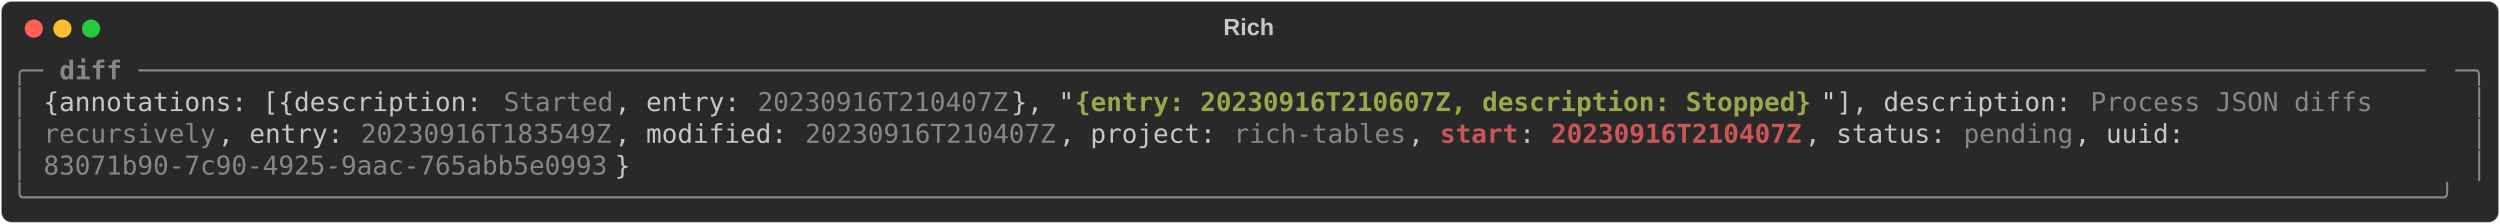
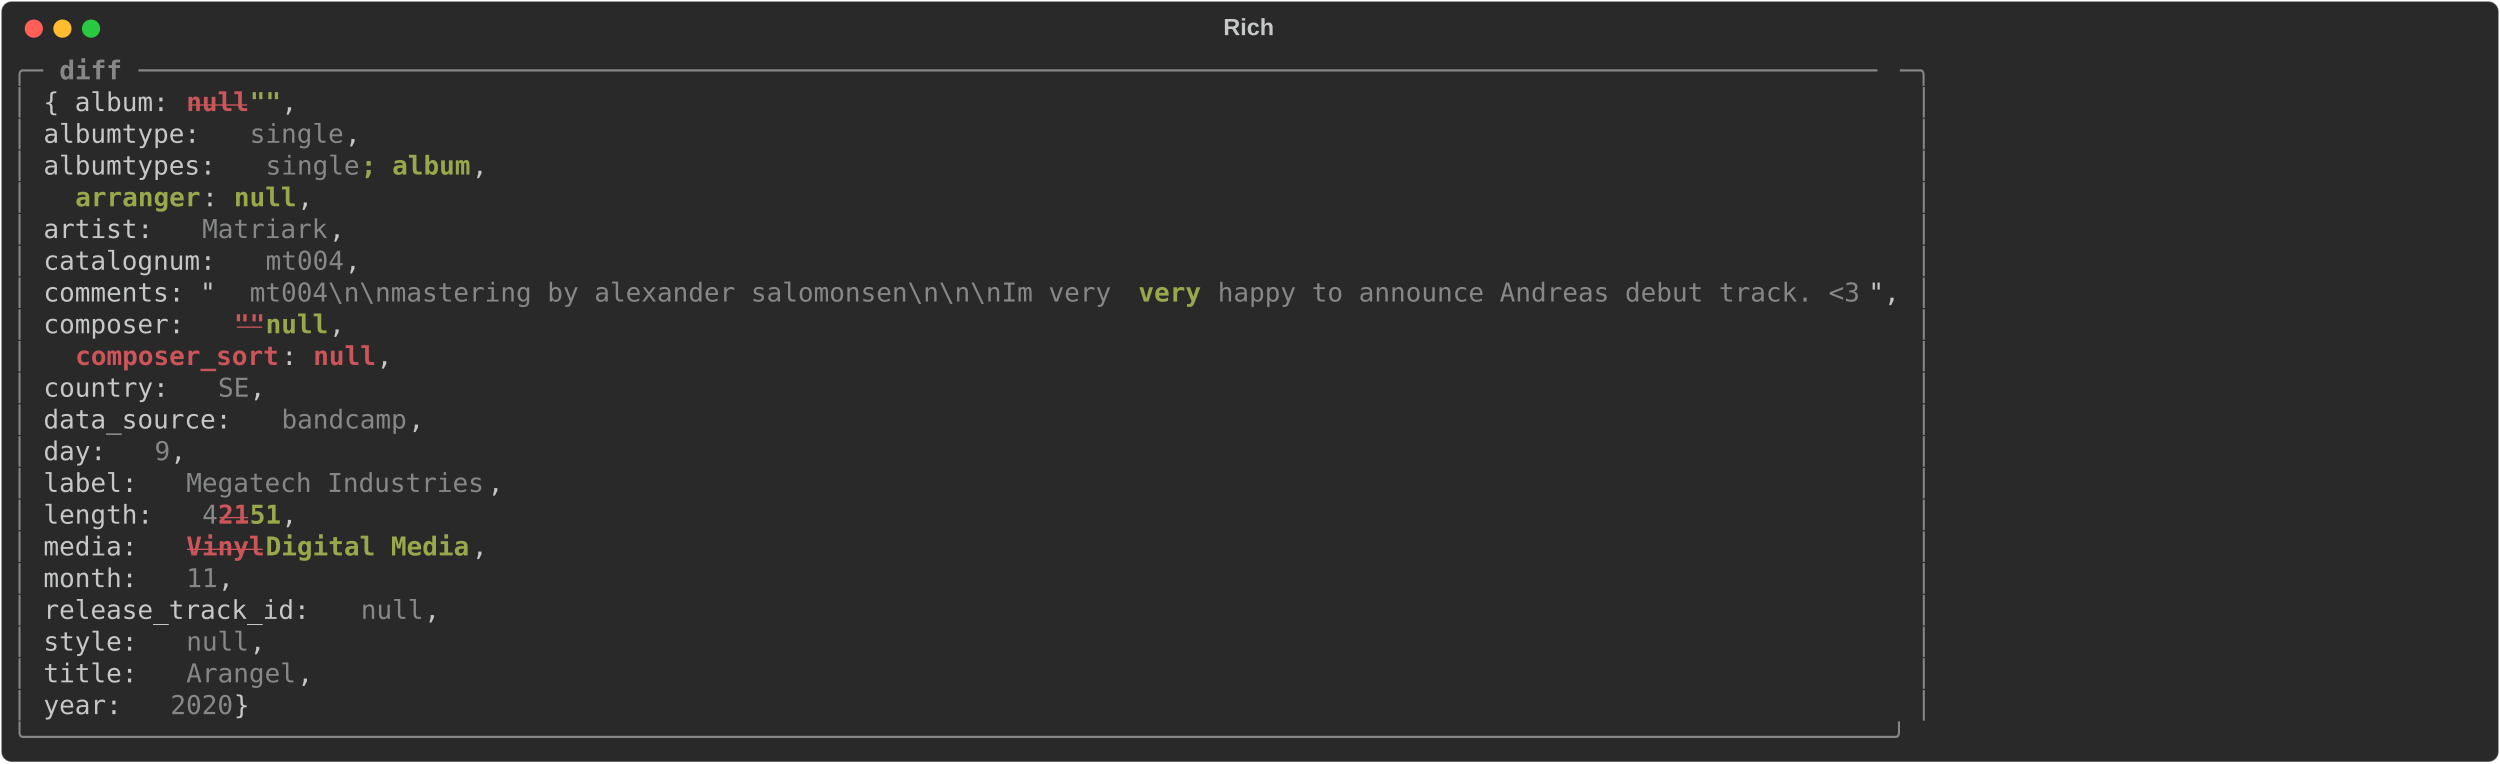
- <svg xmlns="http://www.w3.org/2000/svg" class="rich-terminal" viewBox="0 0 1922 172.0">
+ <svg xmlns="http://www.w3.org/2000/svg" class="rich-terminal" viewBox="0 0 1922 586.8">
  <style>

    @font-face {
        font-family: "Fira Code";
        src: local("FiraCode-Regular"),
                url("https://cdnjs.cloudflare.com/ajax/libs/firacode/6.2.0/woff2/FiraCode-Regular.woff2") format("woff2"),
                url("https://cdnjs.cloudflare.com/ajax/libs/firacode/6.2.0/woff/FiraCode-Regular.woff") format("woff");
        font-style: normal;
        font-weight: 400;
    }
    @font-face {
        font-family: "Fira Code";
        src: local("FiraCode-Bold"),
                url("https://cdnjs.cloudflare.com/ajax/libs/firacode/6.2.0/woff2/FiraCode-Bold.woff2") format("woff2"),
                url("https://cdnjs.cloudflare.com/ajax/libs/firacode/6.2.0/woff/FiraCode-Bold.woff") format("woff");
        font-style: bold;
        font-weight: 700;
    }

-     .terminal-67145685-matrix {
+     .terminal-579758098-matrix {
        font-family: Fira Code, monospace;
        font-size: 20px;
        line-height: 24.4px;
        font-variant-east-asian: full-width;
    }

-     .terminal-67145685-title {
+     .terminal-579758098-title {
        font-size: 18px;
        font-weight: bold;
        font-family: arial;
    }

-     .terminal-67145685-r1 { fill: #868887 }
- .terminal-67145685-r2 { fill: #868887;font-weight: bold }
- .terminal-67145685-r3 { fill: #c5c8c6 }
- .terminal-67145685-r4 { fill: #98a84b;font-weight: bold }
- .terminal-67145685-r5 { fill: #cc555a;font-weight: bold }
+     .terminal-579758098-r1 { fill: #868887 }
+ .terminal-579758098-r2 { fill: #868887;font-weight: bold }
+ .terminal-579758098-r3 { fill: #c5c8c6 }
+ .terminal-579758098-r4 { fill: #cc555a;font-weight: bold;text-decoration: line-through; }
+ .terminal-579758098-r5 { fill: #98a84b;font-weight: bold }
+ .terminal-579758098-r6 { fill: #98a84b;font-weight: bold;text-decoration: underline; }
+ .terminal-579758098-r7 { fill: #cc555a;font-weight: bold }
    </style>
  <defs>
-     <clipPath id="terminal-67145685-clip-terminal">
-       <rect x="0" y="0" width="1902.2" height="121.0" />
-     </clipPath>
-     <clipPath id="terminal-67145685-line-0">
+     <clipPath id="terminal-579758098-clip-terminal">
+       <rect x="0" y="0" width="1902.2" height="535.8" />
+     </clipPath>
+     <clipPath id="terminal-579758098-line-0">
      <rect x="0" y="1.5" width="1903.2" height="24.65" />
    </clipPath>
-     <clipPath id="terminal-67145685-line-1">
+     <clipPath id="terminal-579758098-line-1">
      <rect x="0" y="25.9" width="1903.2" height="24.65" />
    </clipPath>
-     <clipPath id="terminal-67145685-line-2">
+     <clipPath id="terminal-579758098-line-2">
      <rect x="0" y="50.3" width="1903.2" height="24.65" />
    </clipPath>
-     <clipPath id="terminal-67145685-line-3">
+     <clipPath id="terminal-579758098-line-3">
      <rect x="0" y="74.7" width="1903.2" height="24.65" />
    </clipPath>
+     <clipPath id="terminal-579758098-line-4">
+       <rect x="0" y="99.1" width="1903.2" height="24.65" />
+     </clipPath>
+     <clipPath id="terminal-579758098-line-5">
+       <rect x="0" y="123.5" width="1903.2" height="24.65" />
+     </clipPath>
+     <clipPath id="terminal-579758098-line-6">
+       <rect x="0" y="147.9" width="1903.2" height="24.65" />
+     </clipPath>
+     <clipPath id="terminal-579758098-line-7">
+       <rect x="0" y="172.3" width="1903.2" height="24.65" />
+     </clipPath>
+     <clipPath id="terminal-579758098-line-8">
+       <rect x="0" y="196.7" width="1903.2" height="24.65" />
+     </clipPath>
+     <clipPath id="terminal-579758098-line-9">
+       <rect x="0" y="221.1" width="1903.2" height="24.65" />
+     </clipPath>
+     <clipPath id="terminal-579758098-line-10">
+       <rect x="0" y="245.5" width="1903.2" height="24.65" />
+     </clipPath>
+     <clipPath id="terminal-579758098-line-11">
+       <rect x="0" y="269.9" width="1903.2" height="24.65" />
+     </clipPath>
+     <clipPath id="terminal-579758098-line-12">
+       <rect x="0" y="294.3" width="1903.2" height="24.65" />
+     </clipPath>
+     <clipPath id="terminal-579758098-line-13">
+       <rect x="0" y="318.7" width="1903.2" height="24.65" />
+     </clipPath>
+     <clipPath id="terminal-579758098-line-14">
+       <rect x="0" y="343.1" width="1903.2" height="24.65" />
+     </clipPath>
+     <clipPath id="terminal-579758098-line-15">
+       <rect x="0" y="367.5" width="1903.2" height="24.65" />
+     </clipPath>
+     <clipPath id="terminal-579758098-line-16">
+       <rect x="0" y="391.9" width="1903.2" height="24.65" />
+     </clipPath>
+     <clipPath id="terminal-579758098-line-17">
+       <rect x="0" y="416.3" width="1903.2" height="24.65" />
+     </clipPath>
+     <clipPath id="terminal-579758098-line-18">
+       <rect x="0" y="440.7" width="1903.2" height="24.65" />
+     </clipPath>
+     <clipPath id="terminal-579758098-line-19">
+       <rect x="0" y="465.1" width="1903.2" height="24.65" />
+     </clipPath>
+     <clipPath id="terminal-579758098-line-20">
+       <rect x="0" y="489.5" width="1903.2" height="24.65" />
+     </clipPath>
  </defs>
-   <rect fill="#292929" stroke="rgba(255,255,255,0.35)" stroke-width="1" x="1" y="1" width="1920" height="170" rx="8" />
-   <text class="terminal-67145685-title" fill="#c5c8c6" text-anchor="middle" x="960" y="27">Rich</text>
+   <rect fill="#292929" stroke="rgba(255,255,255,0.35)" stroke-width="1" x="1" y="1" width="1920" height="584.8" rx="8" />
+   <text class="terminal-579758098-title" fill="#c5c8c6" text-anchor="middle" x="960" y="27">Rich</text>
  <g transform="translate(26,22)">
    <circle cx="0" cy="0" r="7" fill="#ff5f57" />
    <circle cx="22" cy="0" r="7" fill="#febc2e" />
    <circle cx="44" cy="0" r="7" fill="#28c840" />
  </g>
-   <g transform="translate(9, 41)" clip-path="url(#terminal-67145685-clip-terminal)">
-     <g class="terminal-67145685-matrix">
-       <text class="terminal-67145685-r1" x="0" y="20" textLength="24.4" clip-path="url(#terminal-67145685-line-0)">╭─</text>
-       <text class="terminal-67145685-r2" x="36.6" y="20" textLength="48.8" clip-path="url(#terminal-67145685-line-0)">diff</text>
-       <text class="terminal-67145685-r1" x="97.6" y="20" textLength="1781.2" clip-path="url(#terminal-67145685-line-0)">──────────────────────────────────────────────────────────────────────────────────────────────────────────────────────────────────────────────────</text>
-       <text class="terminal-67145685-r1" x="1878.8" y="20" textLength="24.4" clip-path="url(#terminal-67145685-line-0)">─╮</text>
-       <text class="terminal-67145685-r3" x="1903.2" y="20" textLength="12.2" clip-path="url(#terminal-67145685-line-0)">
- </text>
-       <text class="terminal-67145685-r1" x="0" y="44.4" textLength="12.2" clip-path="url(#terminal-67145685-line-1)">│</text>
-       <text class="terminal-67145685-r3" x="24.4" y="44.4" textLength="353.8" clip-path="url(#terminal-67145685-line-1)">{annotations: [{description: </text>
-       <text class="terminal-67145685-r1" x="378.2" y="44.4" textLength="85.4" clip-path="url(#terminal-67145685-line-1)">Started</text>
-       <text class="terminal-67145685-r3" x="463.6" y="44.4" textLength="109.8" clip-path="url(#terminal-67145685-line-1)">, entry: </text>
-       <text class="terminal-67145685-r1" x="573.4" y="44.4" textLength="195.2" clip-path="url(#terminal-67145685-line-1)">20230916T210407Z</text>
-       <text class="terminal-67145685-r3" x="768.6" y="44.4" textLength="48.8" clip-path="url(#terminal-67145685-line-1)">}, "</text>
-       <text class="terminal-67145685-r4" x="817.4" y="44.4" textLength="573.4" clip-path="url(#terminal-67145685-line-1)">{entry: 20230916T210607Z, description: Stopped}</text>
-       <text class="terminal-67145685-r3" x="1390.8" y="44.4" textLength="207.4" clip-path="url(#terminal-67145685-line-1)">"], description: </text>
-       <text class="terminal-67145685-r1" x="1598.2" y="44.4" textLength="231.8" clip-path="url(#terminal-67145685-line-1)">Process JSON diffs </text>
-       <text class="terminal-67145685-r1" x="1891" y="44.4" textLength="12.2" clip-path="url(#terminal-67145685-line-1)">│</text>
-       <text class="terminal-67145685-r3" x="1903.2" y="44.4" textLength="12.2" clip-path="url(#terminal-67145685-line-1)">
- </text>
-       <text class="terminal-67145685-r1" x="0" y="68.8" textLength="12.2" clip-path="url(#terminal-67145685-line-2)">│</text>
-       <text class="terminal-67145685-r1" x="24.4" y="68.8" textLength="134.2" clip-path="url(#terminal-67145685-line-2)">recursively</text>
-       <text class="terminal-67145685-r3" x="158.6" y="68.8" textLength="109.8" clip-path="url(#terminal-67145685-line-2)">, entry: </text>
-       <text class="terminal-67145685-r1" x="268.4" y="68.8" textLength="195.2" clip-path="url(#terminal-67145685-line-2)">20230916T183549Z</text>
-       <text class="terminal-67145685-r3" x="463.6" y="68.8" textLength="146.4" clip-path="url(#terminal-67145685-line-2)">, modified: </text>
-       <text class="terminal-67145685-r1" x="610" y="68.8" textLength="195.2" clip-path="url(#terminal-67145685-line-2)">20230916T210407Z</text>
-       <text class="terminal-67145685-r3" x="805.2" y="68.8" textLength="134.2" clip-path="url(#terminal-67145685-line-2)">, project: </text>
-       <text class="terminal-67145685-r1" x="939.4" y="68.8" textLength="134.2" clip-path="url(#terminal-67145685-line-2)">rich-tables</text>
-       <text class="terminal-67145685-r3" x="1073.6" y="68.8" textLength="24.4" clip-path="url(#terminal-67145685-line-2)">, </text>
-       <text class="terminal-67145685-r5" x="1098" y="68.8" textLength="61" clip-path="url(#terminal-67145685-line-2)">start</text>
-       <text class="terminal-67145685-r3" x="1159" y="68.8" textLength="24.4" clip-path="url(#terminal-67145685-line-2)">: </text>
-       <text class="terminal-67145685-r5" x="1183.4" y="68.8" textLength="195.2" clip-path="url(#terminal-67145685-line-2)">20230916T210407Z</text>
-       <text class="terminal-67145685-r3" x="1378.6" y="68.8" textLength="122" clip-path="url(#terminal-67145685-line-2)">, status: </text>
-       <text class="terminal-67145685-r1" x="1500.6" y="68.8" textLength="85.4" clip-path="url(#terminal-67145685-line-2)">pending</text>
-       <text class="terminal-67145685-r3" x="1586" y="68.8" textLength="97.6" clip-path="url(#terminal-67145685-line-2)">, uuid: </text>
-       <text class="terminal-67145685-r1" x="1891" y="68.8" textLength="12.2" clip-path="url(#terminal-67145685-line-2)">│</text>
-       <text class="terminal-67145685-r3" x="1903.2" y="68.8" textLength="12.2" clip-path="url(#terminal-67145685-line-2)">
- </text>
-       <text class="terminal-67145685-r1" x="0" y="93.2" textLength="12.2" clip-path="url(#terminal-67145685-line-3)">│</text>
-       <text class="terminal-67145685-r1" x="24.4" y="93.2" textLength="439.2" clip-path="url(#terminal-67145685-line-3)">83071b90-7c90-4925-9aac-765abb5e0993</text>
-       <text class="terminal-67145685-r3" x="463.6" y="93.2" textLength="12.2" clip-path="url(#terminal-67145685-line-3)">}</text>
-       <text class="terminal-67145685-r1" x="1891" y="93.2" textLength="12.2" clip-path="url(#terminal-67145685-line-3)">│</text>
-       <text class="terminal-67145685-r3" x="1903.2" y="93.2" textLength="12.2" clip-path="url(#terminal-67145685-line-3)">
- </text>
-       <text class="terminal-67145685-r1" x="0" y="117.6" textLength="1903.2" clip-path="url(#terminal-67145685-line-4)">╰──────────────────────────────────────────────────────────────────────────────────────────────────────────────────────────────────────────────────────────╯</text>
-       <text class="terminal-67145685-r3" x="1903.2" y="117.6" textLength="12.2" clip-path="url(#terminal-67145685-line-4)">
+   <g transform="translate(9, 41)" clip-path="url(#terminal-579758098-clip-terminal)">
+     <g class="terminal-579758098-matrix">
+       <text class="terminal-579758098-r1" x="0" y="20" textLength="24.4" clip-path="url(#terminal-579758098-line-0)">╭─</text>
+       <text class="terminal-579758098-r2" x="36.6" y="20" textLength="48.8" clip-path="url(#terminal-579758098-line-0)">diff</text>
+       <text class="terminal-579758098-r1" x="97.6" y="20" textLength="1354.2" clip-path="url(#terminal-579758098-line-0)">───────────────────────────────────────────────────────────────────────────────────────────────────────────────</text>
+       <text class="terminal-579758098-r1" x="1451.8" y="20" textLength="24.4" clip-path="url(#terminal-579758098-line-0)">─╮</text>
+       <text class="terminal-579758098-r3" x="1903.2" y="20" textLength="12.2" clip-path="url(#terminal-579758098-line-0)">
+ </text>
+       <text class="terminal-579758098-r1" x="0" y="44.4" textLength="12.2" clip-path="url(#terminal-579758098-line-1)">│</text>
+       <text class="terminal-579758098-r3" x="24.4" y="44.4" textLength="109.8" clip-path="url(#terminal-579758098-line-1)">{ album: </text>
+       <text class="terminal-579758098-r4" x="134.2" y="44.4" textLength="48.8" clip-path="url(#terminal-579758098-line-1)">null</text>
+       <text class="terminal-579758098-r5" x="183" y="44.4" textLength="24.4" clip-path="url(#terminal-579758098-line-1)">""</text>
+       <text class="terminal-579758098-r3" x="207.4" y="44.4" textLength="12.2" clip-path="url(#terminal-579758098-line-1)">,</text>
+       <text class="terminal-579758098-r1" x="1464" y="44.4" textLength="12.2" clip-path="url(#terminal-579758098-line-1)">│</text>
+       <text class="terminal-579758098-r3" x="1903.2" y="44.4" textLength="12.2" clip-path="url(#terminal-579758098-line-1)">
+ </text>
+       <text class="terminal-579758098-r1" x="0" y="68.8" textLength="12.2" clip-path="url(#terminal-579758098-line-2)">│</text>
+       <text class="terminal-579758098-r3" x="24.4" y="68.8" textLength="158.6" clip-path="url(#terminal-579758098-line-2)">  albumtype: </text>
+       <text class="terminal-579758098-r1" x="183" y="68.8" textLength="73.2" clip-path="url(#terminal-579758098-line-2)">single</text>
+       <text class="terminal-579758098-r3" x="256.2" y="68.8" textLength="12.2" clip-path="url(#terminal-579758098-line-2)">,</text>
+       <text class="terminal-579758098-r1" x="1464" y="68.8" textLength="12.2" clip-path="url(#terminal-579758098-line-2)">│</text>
+       <text class="terminal-579758098-r3" x="1903.2" y="68.8" textLength="12.2" clip-path="url(#terminal-579758098-line-2)">
+ </text>
+       <text class="terminal-579758098-r1" x="0" y="93.2" textLength="12.2" clip-path="url(#terminal-579758098-line-3)">│</text>
+       <text class="terminal-579758098-r3" x="24.4" y="93.2" textLength="170.8" clip-path="url(#terminal-579758098-line-3)">  albumtypes: </text>
+       <text class="terminal-579758098-r1" x="195.2" y="93.2" textLength="73.2" clip-path="url(#terminal-579758098-line-3)">single</text>
+       <text class="terminal-579758098-r5" x="268.4" y="93.2" textLength="85.4" clip-path="url(#terminal-579758098-line-3)">; album</text>
+       <text class="terminal-579758098-r3" x="353.8" y="93.2" textLength="12.2" clip-path="url(#terminal-579758098-line-3)">,</text>
+       <text class="terminal-579758098-r1" x="1464" y="93.2" textLength="12.2" clip-path="url(#terminal-579758098-line-3)">│</text>
+       <text class="terminal-579758098-r3" x="1903.2" y="93.2" textLength="12.2" clip-path="url(#terminal-579758098-line-3)">
+ </text>
+       <text class="terminal-579758098-r1" x="0" y="117.6" textLength="12.2" clip-path="url(#terminal-579758098-line-4)">│</text>
+       <text class="terminal-579758098-r5" x="48.8" y="117.6" textLength="97.6" clip-path="url(#terminal-579758098-line-4)">arranger</text>
+       <text class="terminal-579758098-r3" x="146.4" y="117.6" textLength="24.4" clip-path="url(#terminal-579758098-line-4)">: </text>
+       <text class="terminal-579758098-r5" x="170.8" y="117.6" textLength="48.8" clip-path="url(#terminal-579758098-line-4)">null</text>
+       <text class="terminal-579758098-r3" x="219.6" y="117.6" textLength="12.2" clip-path="url(#terminal-579758098-line-4)">,</text>
+       <text class="terminal-579758098-r1" x="1464" y="117.6" textLength="12.2" clip-path="url(#terminal-579758098-line-4)">│</text>
+       <text class="terminal-579758098-r3" x="1903.2" y="117.6" textLength="12.2" clip-path="url(#terminal-579758098-line-4)">
+ </text>
+       <text class="terminal-579758098-r1" x="0" y="142" textLength="12.2" clip-path="url(#terminal-579758098-line-5)">│</text>
+       <text class="terminal-579758098-r3" x="24.4" y="142" textLength="122" clip-path="url(#terminal-579758098-line-5)">  artist: </text>
+       <text class="terminal-579758098-r1" x="146.4" y="142" textLength="97.6" clip-path="url(#terminal-579758098-line-5)">Matriark</text>
+       <text class="terminal-579758098-r3" x="244" y="142" textLength="12.2" clip-path="url(#terminal-579758098-line-5)">,</text>
+       <text class="terminal-579758098-r1" x="1464" y="142" textLength="12.2" clip-path="url(#terminal-579758098-line-5)">│</text>
+       <text class="terminal-579758098-r3" x="1903.2" y="142" textLength="12.2" clip-path="url(#terminal-579758098-line-5)">
+ </text>
+       <text class="terminal-579758098-r1" x="0" y="166.4" textLength="12.2" clip-path="url(#terminal-579758098-line-6)">│</text>
+       <text class="terminal-579758098-r3" x="24.4" y="166.4" textLength="170.8" clip-path="url(#terminal-579758098-line-6)">  catalognum: </text>
+       <text class="terminal-579758098-r1" x="195.2" y="166.4" textLength="61" clip-path="url(#terminal-579758098-line-6)">mt004</text>
+       <text class="terminal-579758098-r3" x="256.2" y="166.4" textLength="12.2" clip-path="url(#terminal-579758098-line-6)">,</text>
+       <text class="terminal-579758098-r1" x="1464" y="166.4" textLength="12.2" clip-path="url(#terminal-579758098-line-6)">│</text>
+       <text class="terminal-579758098-r3" x="1903.2" y="166.4" textLength="12.2" clip-path="url(#terminal-579758098-line-6)">
+ </text>
+       <text class="terminal-579758098-r1" x="0" y="190.8" textLength="12.2" clip-path="url(#terminal-579758098-line-7)">│</text>
+       <text class="terminal-579758098-r3" x="24.4" y="190.8" textLength="158.6" clip-path="url(#terminal-579758098-line-7)">  comments: "</text>
+       <text class="terminal-579758098-r1" x="183" y="190.8" textLength="683.2" clip-path="url(#terminal-579758098-line-7)">mt004\n\nmastering by alexander salomonsen\n\n\nIm very </text>
+       <text class="terminal-579758098-r5" x="866.2" y="190.8" textLength="48.8" clip-path="url(#terminal-579758098-line-7)">very</text>
+       <text class="terminal-579758098-r1" x="927.2" y="190.8" textLength="500.2" clip-path="url(#terminal-579758098-line-7)">happy to announce Andreas debut track. &lt;3</text>
+       <text class="terminal-579758098-r3" x="1427.4" y="190.8" textLength="24.4" clip-path="url(#terminal-579758098-line-7)">",</text>
+       <text class="terminal-579758098-r1" x="1464" y="190.8" textLength="12.2" clip-path="url(#terminal-579758098-line-7)">│</text>
+       <text class="terminal-579758098-r3" x="1903.2" y="190.8" textLength="12.2" clip-path="url(#terminal-579758098-line-7)">
+ </text>
+       <text class="terminal-579758098-r1" x="0" y="215.2" textLength="12.2" clip-path="url(#terminal-579758098-line-8)">│</text>
+       <text class="terminal-579758098-r3" x="24.4" y="215.2" textLength="146.4" clip-path="url(#terminal-579758098-line-8)">  composer: </text>
+       <text class="terminal-579758098-r4" x="170.8" y="215.2" textLength="24.4" clip-path="url(#terminal-579758098-line-8)">""</text>
+       <text class="terminal-579758098-r5" x="195.2" y="215.2" textLength="48.8" clip-path="url(#terminal-579758098-line-8)">null</text>
+       <text class="terminal-579758098-r3" x="244" y="215.2" textLength="12.2" clip-path="url(#terminal-579758098-line-8)">,</text>
+       <text class="terminal-579758098-r1" x="1464" y="215.2" textLength="12.2" clip-path="url(#terminal-579758098-line-8)">│</text>
+       <text class="terminal-579758098-r3" x="1903.2" y="215.2" textLength="12.2" clip-path="url(#terminal-579758098-line-8)">
+ </text>
+       <text class="terminal-579758098-r1" x="0" y="239.6" textLength="12.2" clip-path="url(#terminal-579758098-line-9)">│</text>
+       <text class="terminal-579758098-r7" x="48.8" y="239.6" textLength="158.6" clip-path="url(#terminal-579758098-line-9)">composer_sort</text>
+       <text class="terminal-579758098-r3" x="207.4" y="239.6" textLength="24.4" clip-path="url(#terminal-579758098-line-9)">: </text>
+       <text class="terminal-579758098-r7" x="231.8" y="239.6" textLength="48.8" clip-path="url(#terminal-579758098-line-9)">null</text>
+       <text class="terminal-579758098-r3" x="280.6" y="239.6" textLength="12.2" clip-path="url(#terminal-579758098-line-9)">,</text>
+       <text class="terminal-579758098-r1" x="1464" y="239.6" textLength="12.2" clip-path="url(#terminal-579758098-line-9)">│</text>
+       <text class="terminal-579758098-r3" x="1903.2" y="239.6" textLength="12.2" clip-path="url(#terminal-579758098-line-9)">
+ </text>
+       <text class="terminal-579758098-r1" x="0" y="264" textLength="12.2" clip-path="url(#terminal-579758098-line-10)">│</text>
+       <text class="terminal-579758098-r3" x="24.4" y="264" textLength="134.2" clip-path="url(#terminal-579758098-line-10)">  country: </text>
+       <text class="terminal-579758098-r1" x="158.6" y="264" textLength="24.4" clip-path="url(#terminal-579758098-line-10)">SE</text>
+       <text class="terminal-579758098-r3" x="183" y="264" textLength="12.2" clip-path="url(#terminal-579758098-line-10)">,</text>
+       <text class="terminal-579758098-r1" x="1464" y="264" textLength="12.2" clip-path="url(#terminal-579758098-line-10)">│</text>
+       <text class="terminal-579758098-r3" x="1903.2" y="264" textLength="12.2" clip-path="url(#terminal-579758098-line-10)">
+ </text>
+       <text class="terminal-579758098-r1" x="0" y="288.4" textLength="12.2" clip-path="url(#terminal-579758098-line-11)">│</text>
+       <text class="terminal-579758098-r3" x="24.4" y="288.4" textLength="183" clip-path="url(#terminal-579758098-line-11)">  data_source: </text>
+       <text class="terminal-579758098-r1" x="207.4" y="288.4" textLength="97.6" clip-path="url(#terminal-579758098-line-11)">bandcamp</text>
+       <text class="terminal-579758098-r3" x="305" y="288.4" textLength="12.2" clip-path="url(#terminal-579758098-line-11)">,</text>
+       <text class="terminal-579758098-r1" x="1464" y="288.4" textLength="12.2" clip-path="url(#terminal-579758098-line-11)">│</text>
+       <text class="terminal-579758098-r3" x="1903.2" y="288.4" textLength="12.2" clip-path="url(#terminal-579758098-line-11)">
+ </text>
+       <text class="terminal-579758098-r1" x="0" y="312.8" textLength="12.2" clip-path="url(#terminal-579758098-line-12)">│</text>
+       <text class="terminal-579758098-r3" x="24.4" y="312.8" textLength="85.4" clip-path="url(#terminal-579758098-line-12)">  day: </text>
+       <text class="terminal-579758098-r1" x="109.8" y="312.8" textLength="12.2" clip-path="url(#terminal-579758098-line-12)">9</text>
+       <text class="terminal-579758098-r3" x="122" y="312.8" textLength="12.2" clip-path="url(#terminal-579758098-line-12)">,</text>
+       <text class="terminal-579758098-r1" x="1464" y="312.8" textLength="12.2" clip-path="url(#terminal-579758098-line-12)">│</text>
+       <text class="terminal-579758098-r3" x="1903.2" y="312.8" textLength="12.2" clip-path="url(#terminal-579758098-line-12)">
+ </text>
+       <text class="terminal-579758098-r1" x="0" y="337.2" textLength="12.2" clip-path="url(#terminal-579758098-line-13)">│</text>
+       <text class="terminal-579758098-r3" x="24.4" y="337.2" textLength="109.8" clip-path="url(#terminal-579758098-line-13)">  label: </text>
+       <text class="terminal-579758098-r1" x="134.2" y="337.2" textLength="231.8" clip-path="url(#terminal-579758098-line-13)">Megatech Industries</text>
+       <text class="terminal-579758098-r3" x="366" y="337.2" textLength="12.2" clip-path="url(#terminal-579758098-line-13)">,</text>
+       <text class="terminal-579758098-r1" x="1464" y="337.2" textLength="12.2" clip-path="url(#terminal-579758098-line-13)">│</text>
+       <text class="terminal-579758098-r3" x="1903.2" y="337.2" textLength="12.2" clip-path="url(#terminal-579758098-line-13)">
+ </text>
+       <text class="terminal-579758098-r1" x="0" y="361.6" textLength="12.2" clip-path="url(#terminal-579758098-line-14)">│</text>
+       <text class="terminal-579758098-r3" x="24.4" y="361.6" textLength="122" clip-path="url(#terminal-579758098-line-14)">  length: </text>
+       <text class="terminal-579758098-r1" x="146.4" y="361.6" textLength="12.2" clip-path="url(#terminal-579758098-line-14)">4</text>
+       <text class="terminal-579758098-r4" x="158.6" y="361.6" textLength="24.4" clip-path="url(#terminal-579758098-line-14)">21</text>
+       <text class="terminal-579758098-r5" x="183" y="361.6" textLength="24.4" clip-path="url(#terminal-579758098-line-14)">51</text>
+       <text class="terminal-579758098-r3" x="207.4" y="361.6" textLength="12.2" clip-path="url(#terminal-579758098-line-14)">,</text>
+       <text class="terminal-579758098-r1" x="1464" y="361.6" textLength="12.2" clip-path="url(#terminal-579758098-line-14)">│</text>
+       <text class="terminal-579758098-r3" x="1903.2" y="361.6" textLength="12.2" clip-path="url(#terminal-579758098-line-14)">
+ </text>
+       <text class="terminal-579758098-r1" x="0" y="386" textLength="12.2" clip-path="url(#terminal-579758098-line-15)">│</text>
+       <text class="terminal-579758098-r3" x="24.4" y="386" textLength="109.8" clip-path="url(#terminal-579758098-line-15)">  media: </text>
+       <text class="terminal-579758098-r4" x="134.2" y="386" textLength="61" clip-path="url(#terminal-579758098-line-15)">Vinyl</text>
+       <text class="terminal-579758098-r5" x="195.2" y="386" textLength="158.6" clip-path="url(#terminal-579758098-line-15)">Digital Media</text>
+       <text class="terminal-579758098-r3" x="353.8" y="386" textLength="12.2" clip-path="url(#terminal-579758098-line-15)">,</text>
+       <text class="terminal-579758098-r1" x="1464" y="386" textLength="12.2" clip-path="url(#terminal-579758098-line-15)">│</text>
+       <text class="terminal-579758098-r3" x="1903.2" y="386" textLength="12.2" clip-path="url(#terminal-579758098-line-15)">
+ </text>
+       <text class="terminal-579758098-r1" x="0" y="410.4" textLength="12.2" clip-path="url(#terminal-579758098-line-16)">│</text>
+       <text class="terminal-579758098-r3" x="24.4" y="410.4" textLength="109.8" clip-path="url(#terminal-579758098-line-16)">  month: </text>
+       <text class="terminal-579758098-r1" x="134.2" y="410.4" textLength="24.4" clip-path="url(#terminal-579758098-line-16)">11</text>
+       <text class="terminal-579758098-r3" x="158.6" y="410.4" textLength="12.2" clip-path="url(#terminal-579758098-line-16)">,</text>
+       <text class="terminal-579758098-r1" x="1464" y="410.4" textLength="12.2" clip-path="url(#terminal-579758098-line-16)">│</text>
+       <text class="terminal-579758098-r3" x="1903.2" y="410.4" textLength="12.2" clip-path="url(#terminal-579758098-line-16)">
+ </text>
+       <text class="terminal-579758098-r1" x="0" y="434.8" textLength="12.2" clip-path="url(#terminal-579758098-line-17)">│</text>
+       <text class="terminal-579758098-r3" x="24.4" y="434.8" textLength="244" clip-path="url(#terminal-579758098-line-17)">  release_track_id: </text>
+       <text class="terminal-579758098-r1" x="268.4" y="434.8" textLength="48.8" clip-path="url(#terminal-579758098-line-17)">null</text>
+       <text class="terminal-579758098-r3" x="317.2" y="434.8" textLength="12.2" clip-path="url(#terminal-579758098-line-17)">,</text>
+       <text class="terminal-579758098-r1" x="1464" y="434.8" textLength="12.2" clip-path="url(#terminal-579758098-line-17)">│</text>
+       <text class="terminal-579758098-r3" x="1903.2" y="434.8" textLength="12.2" clip-path="url(#terminal-579758098-line-17)">
+ </text>
+       <text class="terminal-579758098-r1" x="0" y="459.2" textLength="12.2" clip-path="url(#terminal-579758098-line-18)">│</text>
+       <text class="terminal-579758098-r3" x="24.4" y="459.2" textLength="109.8" clip-path="url(#terminal-579758098-line-18)">  style: </text>
+       <text class="terminal-579758098-r1" x="134.2" y="459.2" textLength="48.8" clip-path="url(#terminal-579758098-line-18)">null</text>
+       <text class="terminal-579758098-r3" x="183" y="459.2" textLength="12.2" clip-path="url(#terminal-579758098-line-18)">,</text>
+       <text class="terminal-579758098-r1" x="1464" y="459.2" textLength="12.2" clip-path="url(#terminal-579758098-line-18)">│</text>
+       <text class="terminal-579758098-r3" x="1903.2" y="459.2" textLength="12.2" clip-path="url(#terminal-579758098-line-18)">
+ </text>
+       <text class="terminal-579758098-r1" x="0" y="483.6" textLength="12.2" clip-path="url(#terminal-579758098-line-19)">│</text>
+       <text class="terminal-579758098-r3" x="24.4" y="483.6" textLength="109.8" clip-path="url(#terminal-579758098-line-19)">  title: </text>
+       <text class="terminal-579758098-r1" x="134.2" y="483.6" textLength="85.4" clip-path="url(#terminal-579758098-line-19)">Arangel</text>
+       <text class="terminal-579758098-r3" x="219.6" y="483.6" textLength="12.2" clip-path="url(#terminal-579758098-line-19)">,</text>
+       <text class="terminal-579758098-r1" x="1464" y="483.6" textLength="12.2" clip-path="url(#terminal-579758098-line-19)">│</text>
+       <text class="terminal-579758098-r3" x="1903.2" y="483.6" textLength="12.2" clip-path="url(#terminal-579758098-line-19)">
+ </text>
+       <text class="terminal-579758098-r1" x="0" y="508" textLength="12.2" clip-path="url(#terminal-579758098-line-20)">│</text>
+       <text class="terminal-579758098-r3" x="24.4" y="508" textLength="97.6" clip-path="url(#terminal-579758098-line-20)">  year: </text>
+       <text class="terminal-579758098-r1" x="122" y="508" textLength="48.8" clip-path="url(#terminal-579758098-line-20)">2020</text>
+       <text class="terminal-579758098-r3" x="170.8" y="508" textLength="12.2" clip-path="url(#terminal-579758098-line-20)">}</text>
+       <text class="terminal-579758098-r1" x="1464" y="508" textLength="12.2" clip-path="url(#terminal-579758098-line-20)">│</text>
+       <text class="terminal-579758098-r3" x="1903.2" y="508" textLength="12.2" clip-path="url(#terminal-579758098-line-20)">
+ </text>
+       <text class="terminal-579758098-r1" x="0" y="532.4" textLength="1476.2" clip-path="url(#terminal-579758098-line-21)">╰───────────────────────────────────────────────────────────────────────────────────────────────────────────────────────╯</text>
+       <text class="terminal-579758098-r3" x="1903.2" y="532.4" textLength="12.2" clip-path="url(#terminal-579758098-line-21)">
</text>
    </g>
  </g>
</svg>
